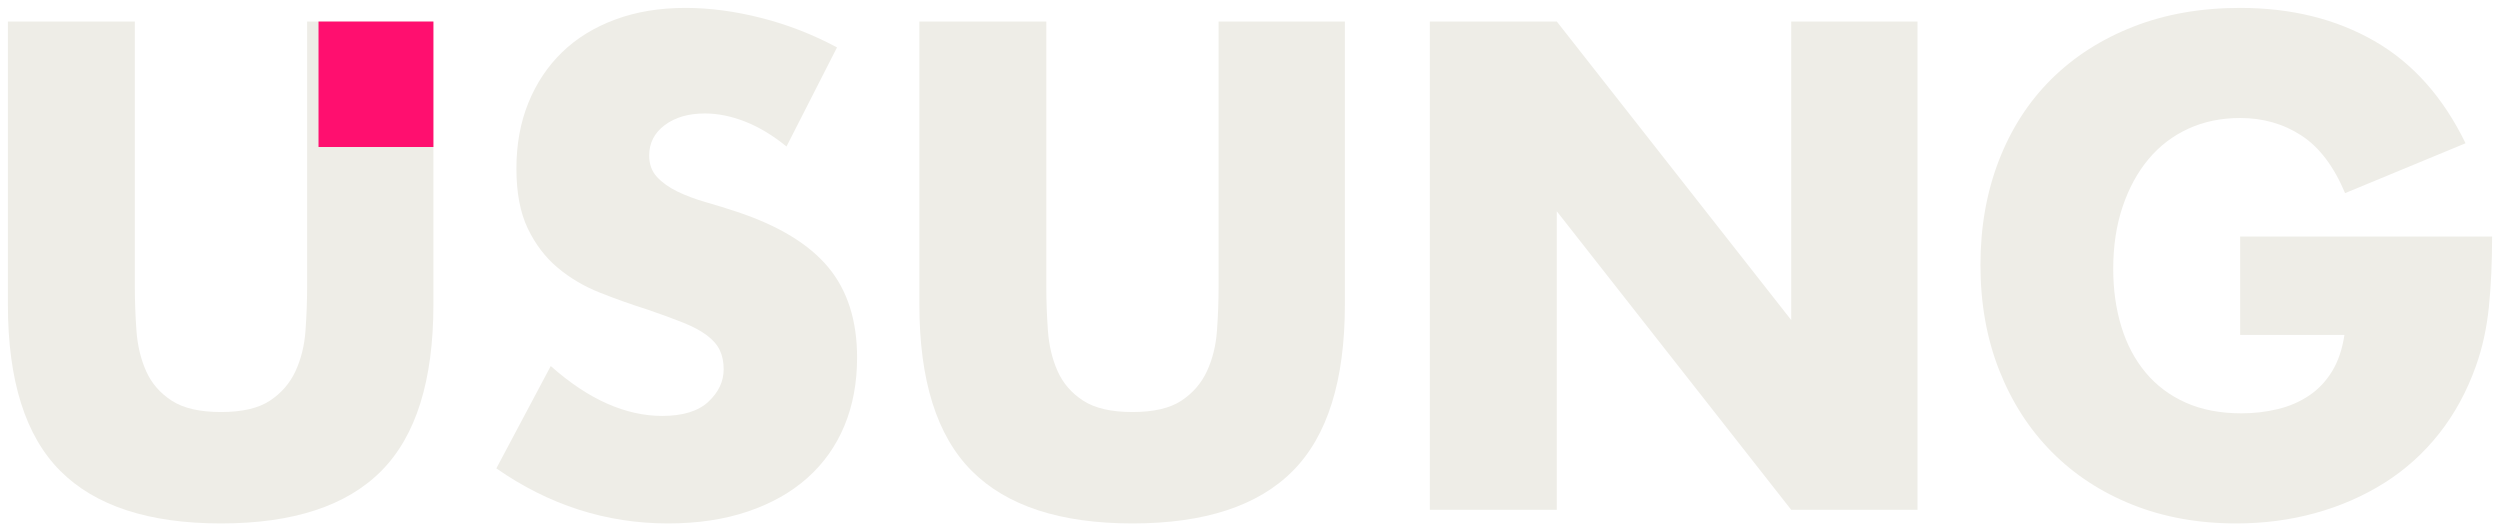
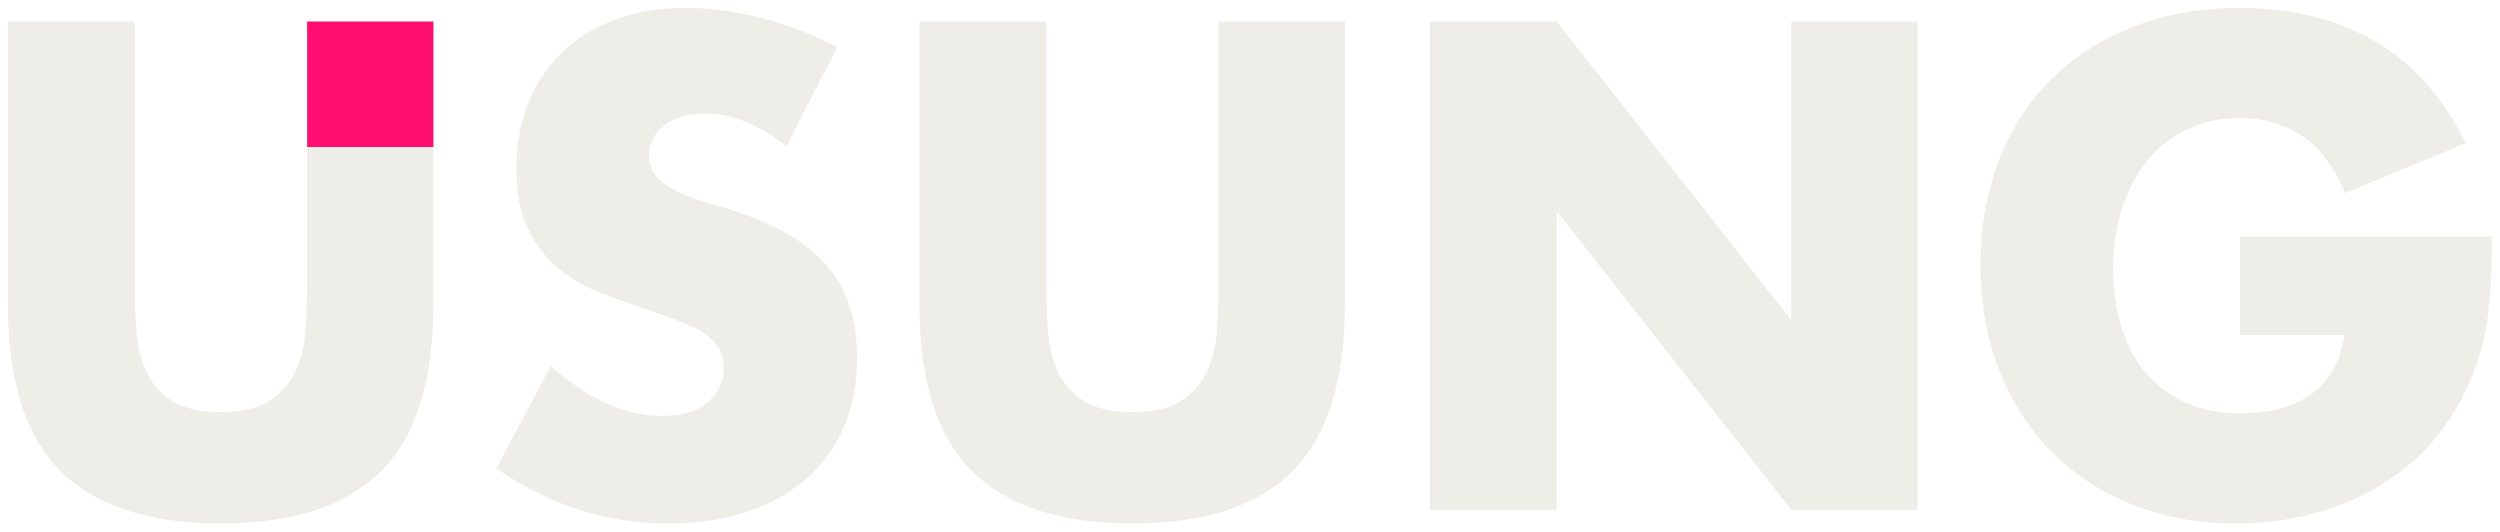
<svg xmlns="http://www.w3.org/2000/svg" viewBox="33.478 20.450 316.526 67.272" role="img" aria-label="USUNG" style="color:#EEEDE7">
  <g fill="currentColor">
    <path d="M50.55 23.172V56.792Q50.55 59.498 50.755 62.327Q50.96 65.156 51.985 67.452Q53.01 69.748 55.224 71.183Q57.438 72.618 61.456 72.618Q65.474 72.618 67.647 71.183Q69.82 69.748 70.886 67.452Q71.952 65.156 72.157 62.327Q72.362 59.498 72.362 56.792V23.172H88.352V59.006Q88.352 73.438 81.751 80.08Q75.15 86.722 61.456 86.722Q47.762 86.722 41.12 80.08Q34.478 73.438 34.478 59.006V23.172Z" />
    <path d="M133.056 38.998Q130.432 36.866 127.808 35.841Q125.184 34.816 122.724 34.816Q119.608 34.816 117.64 36.292Q115.672 37.768 115.672 40.146Q115.672 41.786 116.656 42.852Q117.64 43.918 119.239 44.697Q120.838 45.476 122.847 46.05Q124.856 46.624 126.824 47.28Q134.696 49.904 138.345 54.291Q141.994 58.678 141.994 65.73Q141.994 70.486 140.395 74.34Q138.796 78.194 135.721 80.941Q132.646 83.688 128.177 85.205Q123.708 86.722 118.05 86.722Q106.324 86.722 96.32 79.752L103.208 66.796Q106.816 69.994 110.342 71.552Q113.868 73.11 117.312 73.11Q121.248 73.11 123.175 71.306Q125.102 69.502 125.102 67.206Q125.102 65.812 124.61 64.787Q124.118 63.762 122.97 62.901Q121.822 62.04 119.977 61.302Q118.132 60.564 115.508 59.662Q112.392 58.678 109.399 57.489Q106.406 56.3 104.069 54.332Q101.732 52.364 100.297 49.371Q98.862 46.378 98.862 41.786Q98.862 37.194 100.379 33.463Q101.896 29.732 104.643 27.067Q107.39 24.402 111.367 22.926Q115.344 21.45 120.264 21.45Q124.856 21.45 129.858 22.721Q134.86 23.992 139.452 26.452Z" />
    <path d="M165.952 23.172V56.792Q165.952 59.498 166.157 62.327Q166.362 65.156 167.387 67.452Q168.412 69.748 170.626 71.183Q172.84 72.618 176.858 72.618Q180.876 72.618 183.049 71.183Q185.222 69.748 186.288 67.452Q187.354 65.156 187.559 62.327Q187.764 59.498 187.764 56.792V23.172H203.754V59.006Q203.754 73.438 197.153 80.08Q190.552 86.722 176.858 86.722Q163.164 86.722 156.522 80.08Q149.88 73.438 149.88 59.006V23.172Z" />
    <path d="M214.51 85.0V23.172H230.582L260.266 60.974V23.172H276.256V85.0H260.266L230.582 47.198V85.0Z" />
    <path d="M317.106 50.396H349.004Q349.004 55.316 348.594 59.334Q348.184 63.352 346.954 66.796Q345.232 71.634 342.28 75.365Q339.328 79.096 335.351 81.597Q331.374 84.098 326.618 85.41Q321.862 86.722 316.614 86.722Q309.398 86.722 303.453 84.344Q297.508 81.966 293.244 77.661Q288.98 73.356 286.602 67.329Q284.224 61.302 284.224 54.004Q284.224 46.788 286.561 40.761Q288.898 34.734 293.203 30.47Q297.508 26.206 303.576 23.828Q309.644 21.45 317.106 21.45Q326.782 21.45 334.08 25.632Q341.378 29.814 345.642 38.588L330.39 44.902Q328.258 39.818 324.855 37.604Q321.452 35.39 317.106 35.39Q313.498 35.39 310.546 36.743Q307.594 38.096 305.503 40.597Q303.412 43.098 302.223 46.624Q301.034 50.15 301.034 54.496Q301.034 58.432 302.059 61.794Q303.084 65.156 305.134 67.616Q307.184 70.076 310.218 71.429Q313.252 72.782 317.27 72.782Q319.648 72.782 321.862 72.249Q324.076 71.716 325.839 70.527Q327.602 69.338 328.75 67.452Q329.898 65.566 330.308 62.86H317.106Z" />
  </g>
  <defs>
    <clipPath id="usung-corner">
      <path d="M50.55 23.172V56.792Q50.55 59.498 50.755 62.327Q50.96 65.156 51.985 67.452Q53.01 69.748 55.224 71.183Q57.438 72.618 61.456 72.618Q65.474 72.618 67.647 71.183Q69.82 69.748 70.886 67.452Q71.952 65.156 72.157 62.327Q72.362 59.498 72.362 56.792V23.172H88.352V59.006Q88.352 73.438 81.751 80.08Q75.15 86.722 61.456 86.722Q47.762 86.722 41.12 80.08Q34.478 73.438 34.478 59.006V23.172Z" />
    </clipPath>
  </defs>
-   <rect x="73.806" y="23.072" width="14.646" height="15.987" fill="#FF0F6F" clip-path="url(#usung-corner)" />
+   <rect x="72.362" y="23.072" width="16.090" height="15.987" fill="#FF0F6F" clip-path="url(#usung-corner)" />
</svg>
